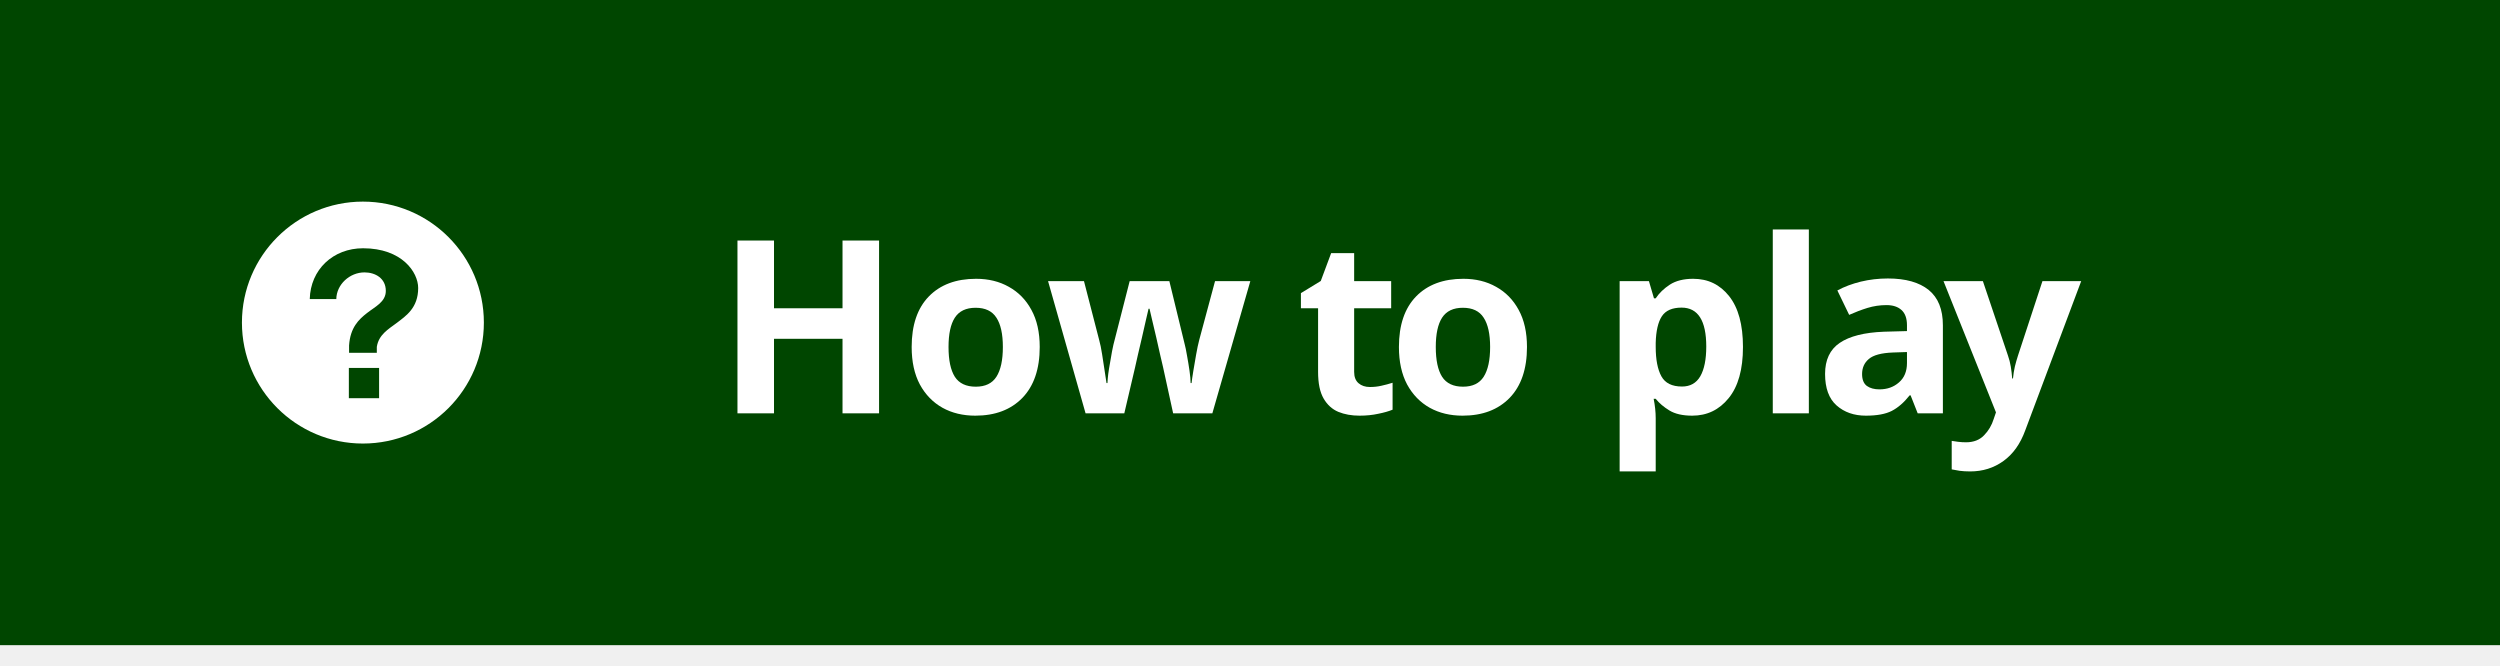
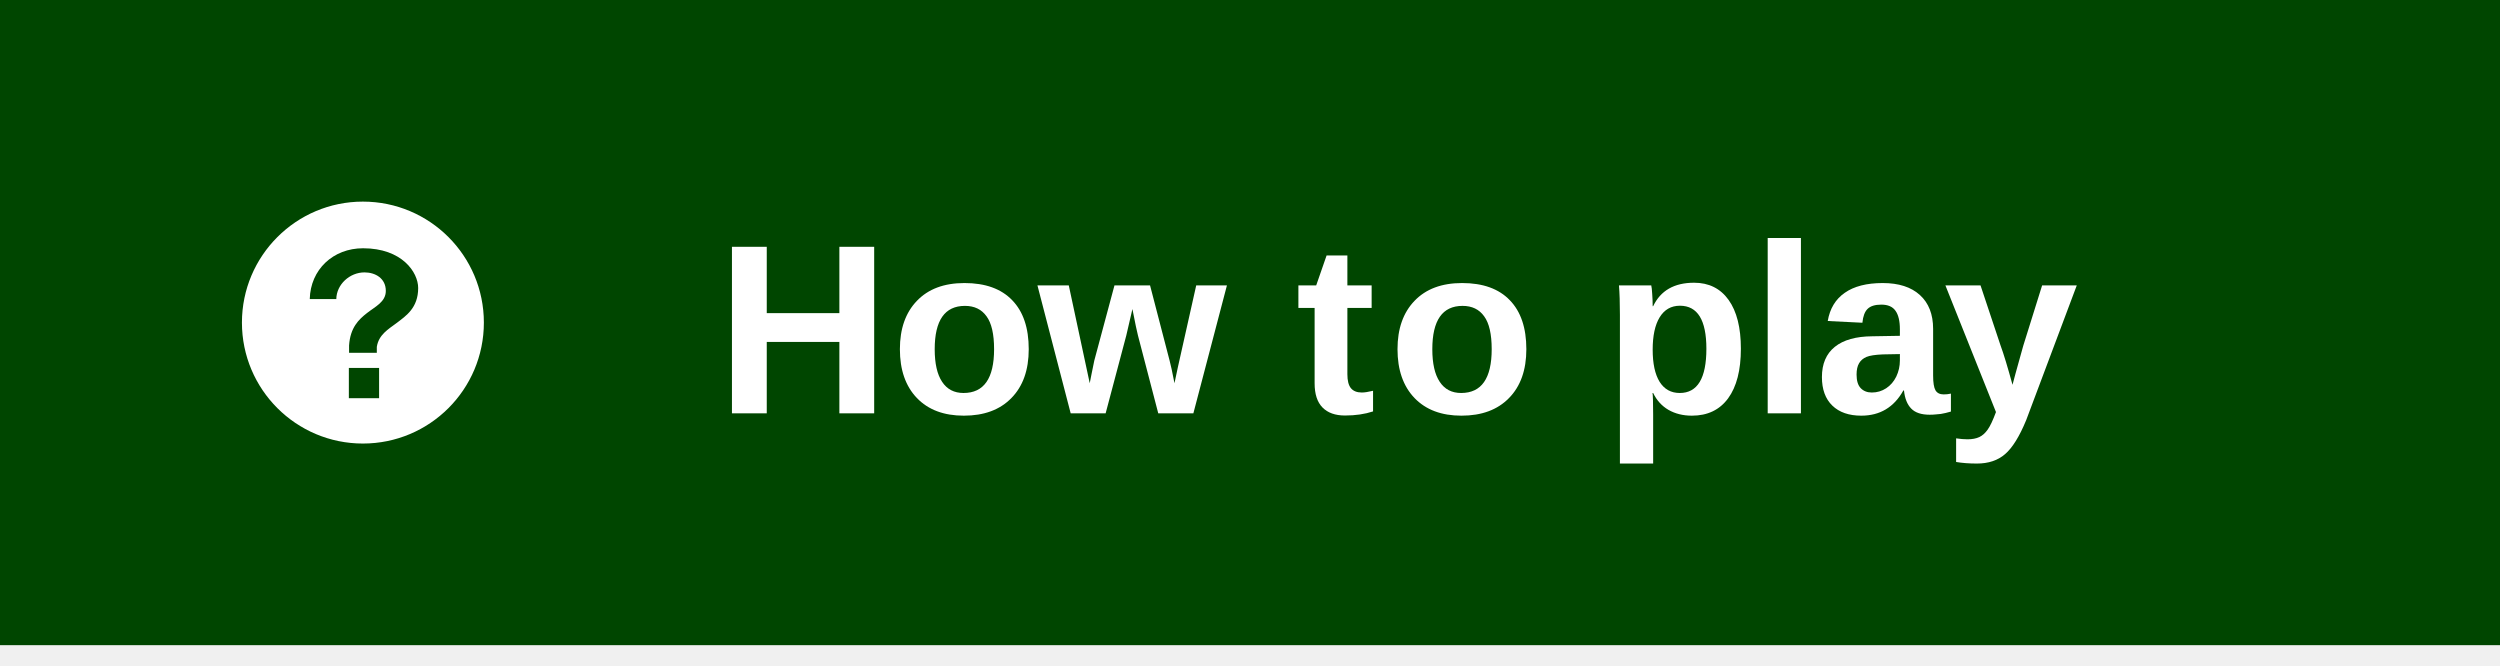
<svg xmlns="http://www.w3.org/2000/svg" width="248px" height="66px" viewBox="0 0 248 66" version="1.1">
  <g id="How-to-play" stroke="none" stroke-width="1" fill="none" fill-rule="evenodd">
    <g>
      <polygon id="Fill-28" fill="#004600" points="0 64 248 64 248 0 0 0" />
      <path d="M39.383,32.015 C38.505,32.668 37.568,33.201 37.38,34.408 L37.38,35 L34.628,35 L34.628,34.265 C34.747,32.488 35.588,31.693 36.405,31.055 C37.2,30.425 38.273,29.96 38.273,28.858 C38.273,27.613 37.237,27.021 36.157,27.021 C34.688,27.021 33.383,28.22 33.361,29.668 L30.728,29.668 C30.795,26.75 33.037,24.628 36.015,24.628 C39.87,24.628 41.483,26.998 41.483,28.573 C41.483,30.553 40.26,31.34 39.383,32.015 L39.383,32.015 Z M34.606,39.5 L37.606,39.5 L37.606,36.5 L34.606,36.5 L34.606,39.5 Z M36,20 C29.378,20 24,25.378 24,32 C24,38.63 29.378,44 36,44 C42.63,44 48,38.63 48,32 C48,25.378 42.63,20 36,20 L36,20 Z" id="Fill-30" fill="#FFFFFF" />
-       <text font-family="BBCReithSans-Bold, BBC Reith Sans" font-size="24" font-weight="bold" fill="#FFFFFF">
+       <text font-family="BBCReithSans-Bold, BBC Reith Sans, Arial" font-size="24" font-weight="bold" fill="#FFFFFF">
        <tspan x="71" y="41">How </tspan>
        <tspan x="128.504" y="41" letter-spacing="-0.362">t</tspan>
        <tspan x="137.694" y="41">o pl</tspan>
        <tspan x="180.03" y="41" letter-spacing="-0.24">a</tspan>
        <tspan x="192.798" y="41">y</tspan>
      </text>
    </g>
  </g>
</svg>
